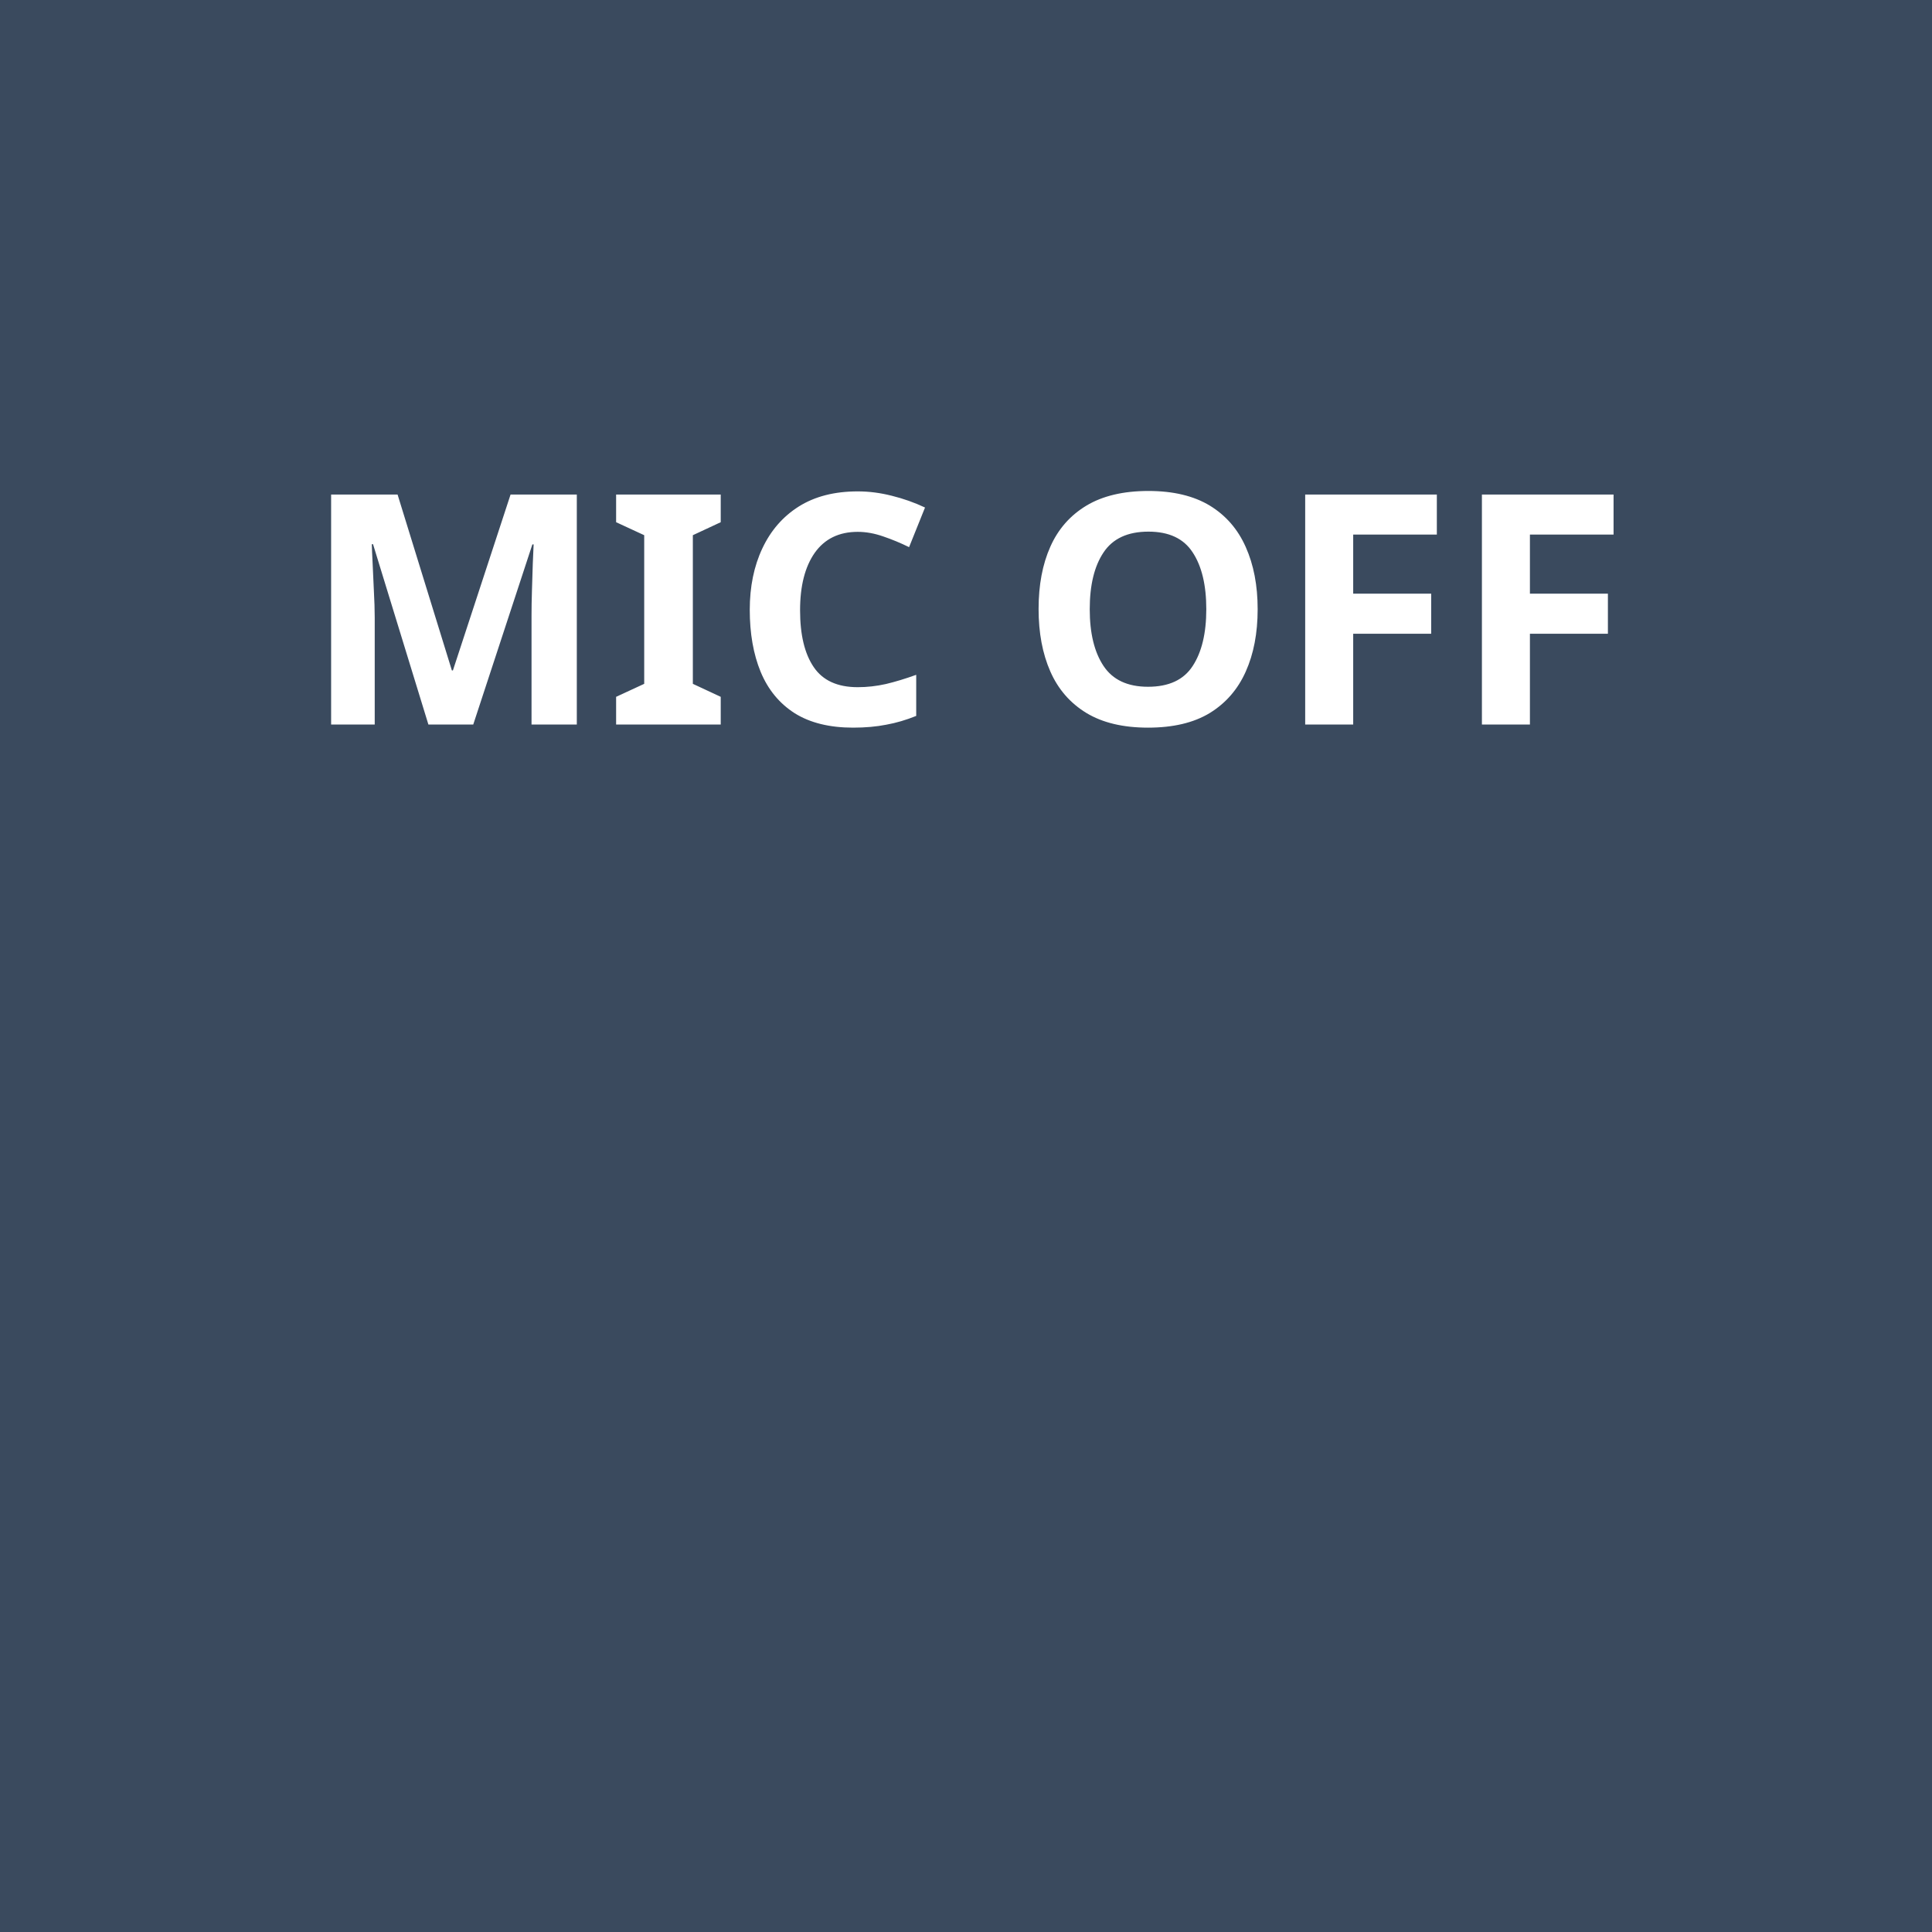
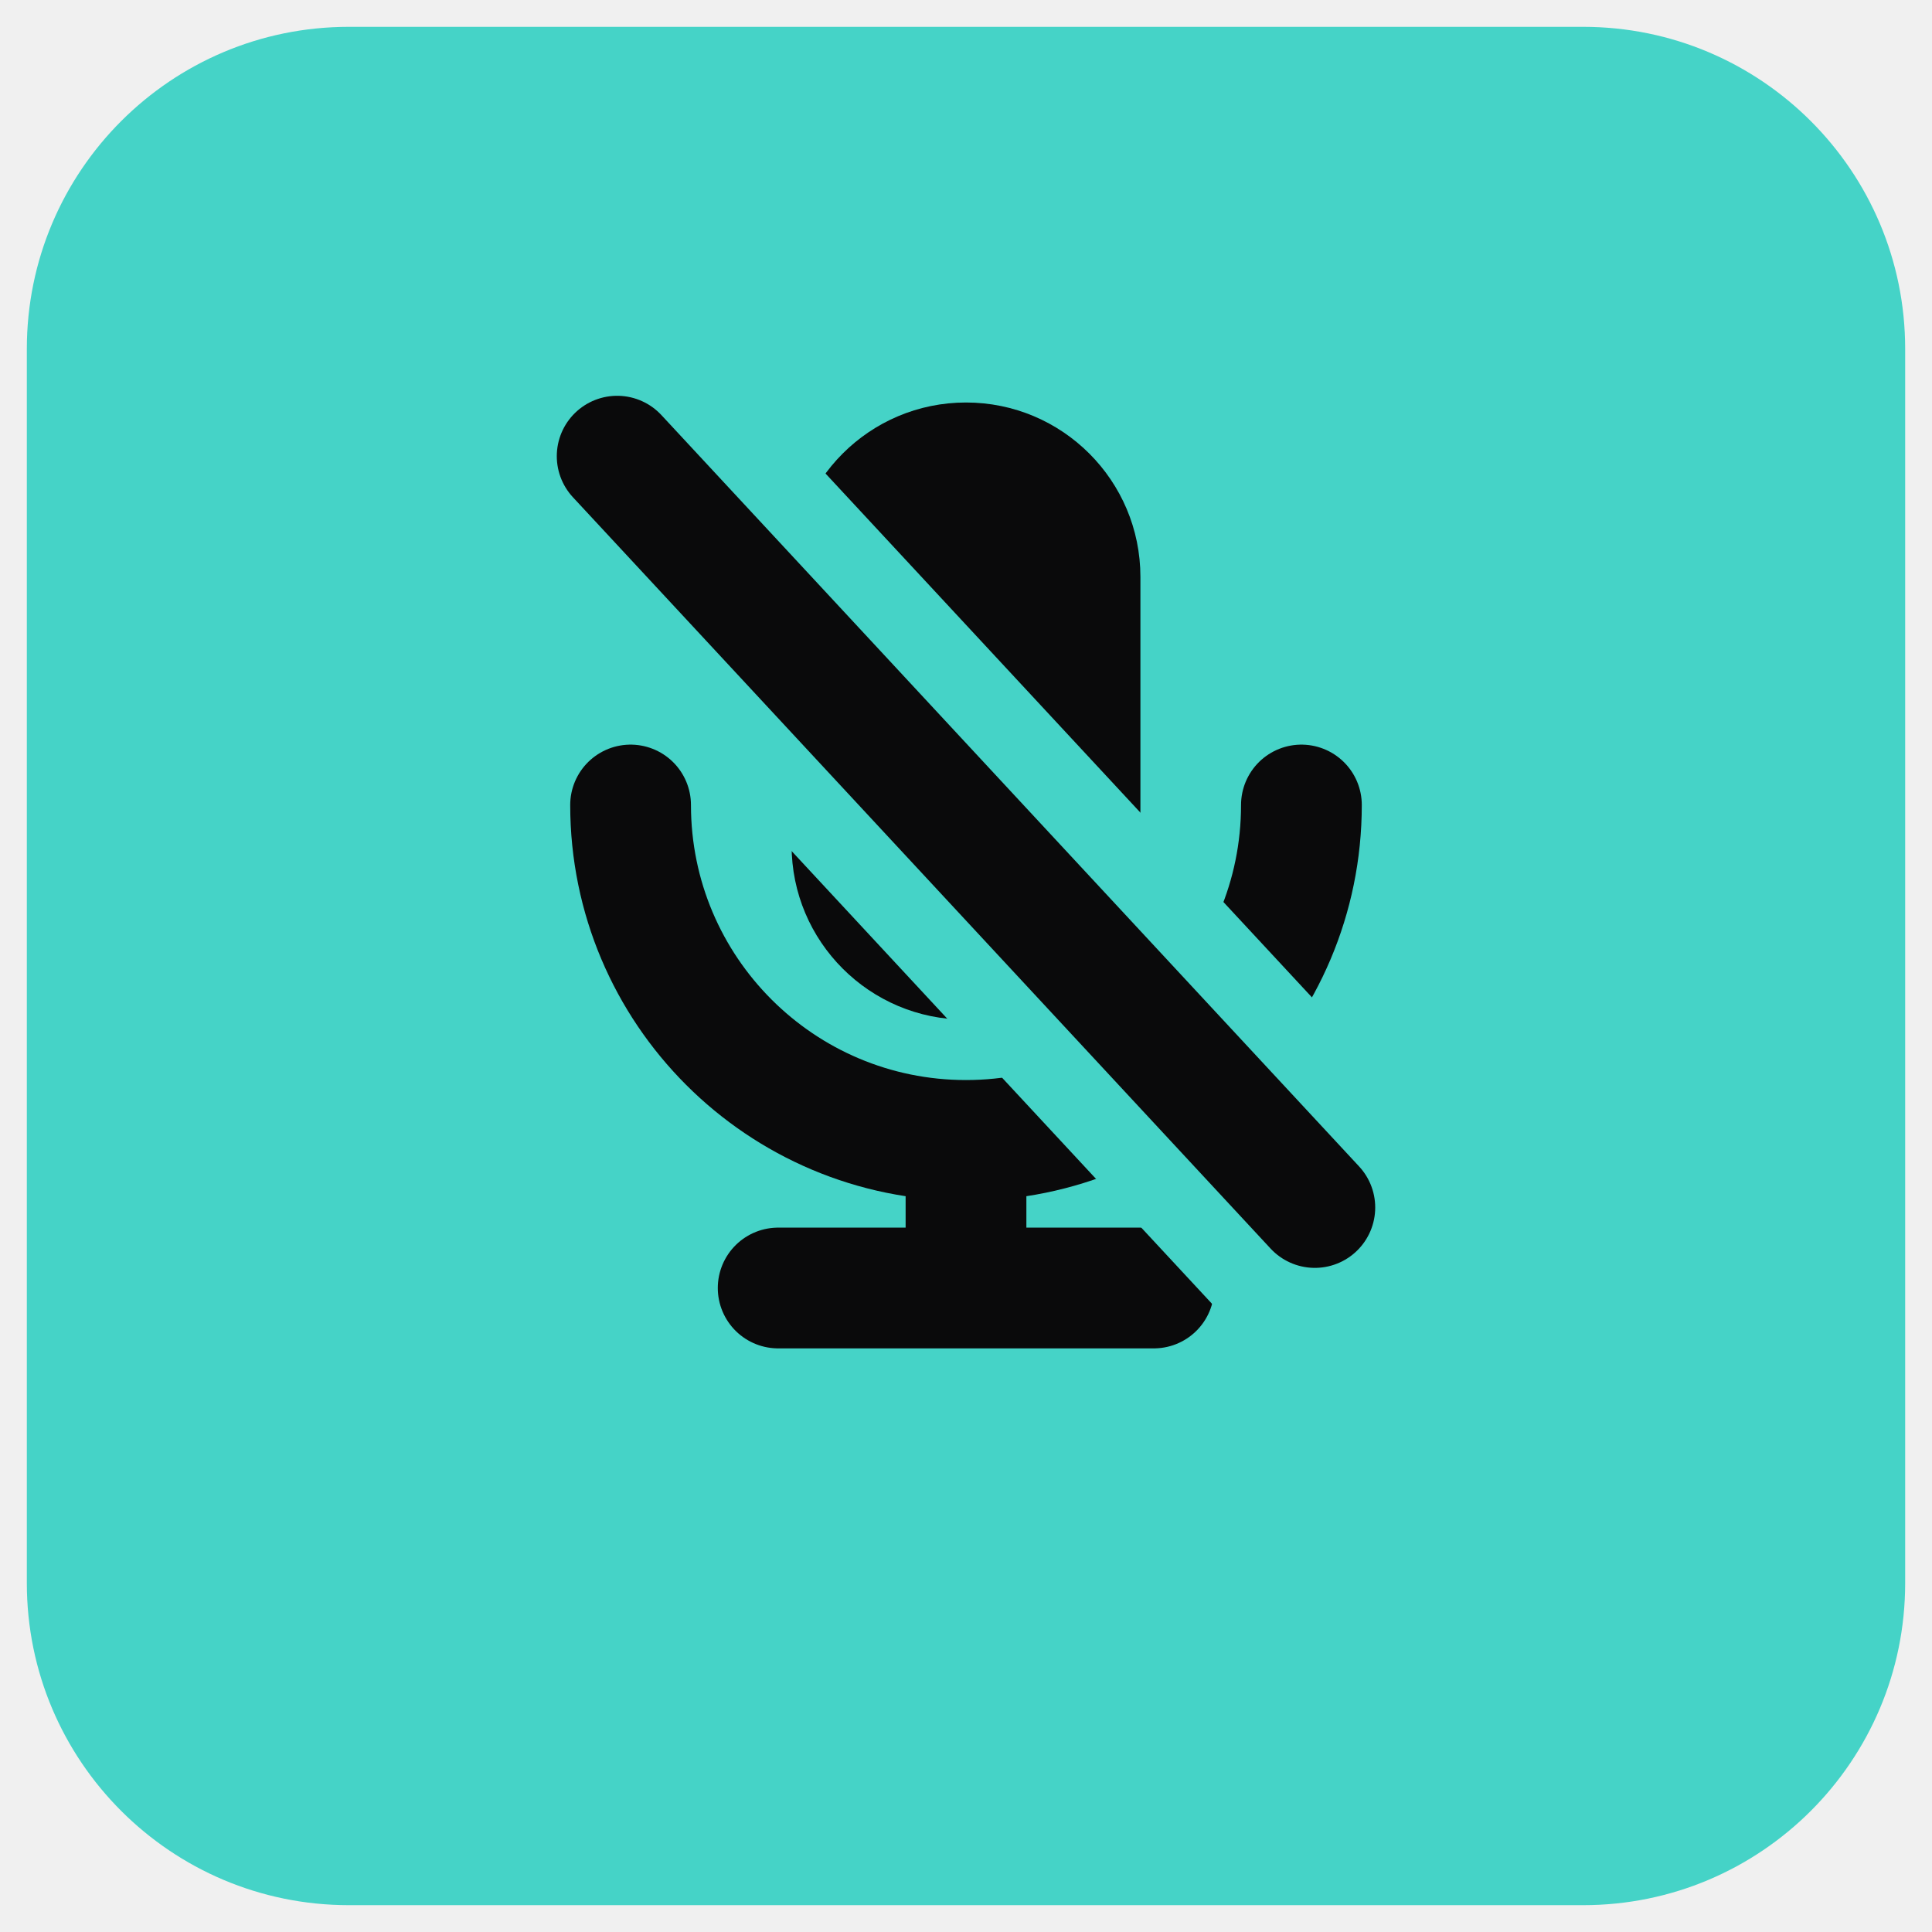
- <svg xmlns="http://www.w3.org/2000/svg" width="144" height="144" viewBox="0 0 144 144">
-   <rect width="144" height="144" fill="#3a4a5e" />
-   <text x="72" y="54" font-family="Segoe UI, sans-serif" font-size="24" font-weight="600" text-anchor="middle" fill="#ffffff">MIC OFF</text>
+ <svg xmlns="http://www.w3.org/2000/svg" viewBox="0 0 144 144">
+   <rect x="2" y="2" width="140" height="140" rx="24" fill="#45D3C7" />
+   <g transform="translate(0 -8)">
+     <rect x="59" y="38" width="26" height="46" rx="13" fill="#0A0A0B" />
+     <path d="M47,68 a25,25 0 0 0 50,0 M72,94 V104 M58,104 H86" fill="none" stroke="#0A0A0B" stroke-width="9" stroke-linecap="round" stroke-linejoin="round" />
+     <path d="M46,42 L98,98" fill="none" stroke="#45D3C7" stroke-width="21" stroke-linecap="round" stroke-linejoin="round" />
+     <path d="M46,42 L98,98" fill="none" stroke="#0A0A0B" stroke-width="9" stroke-linecap="round" stroke-linejoin="round" />
+   </g>
</svg>
